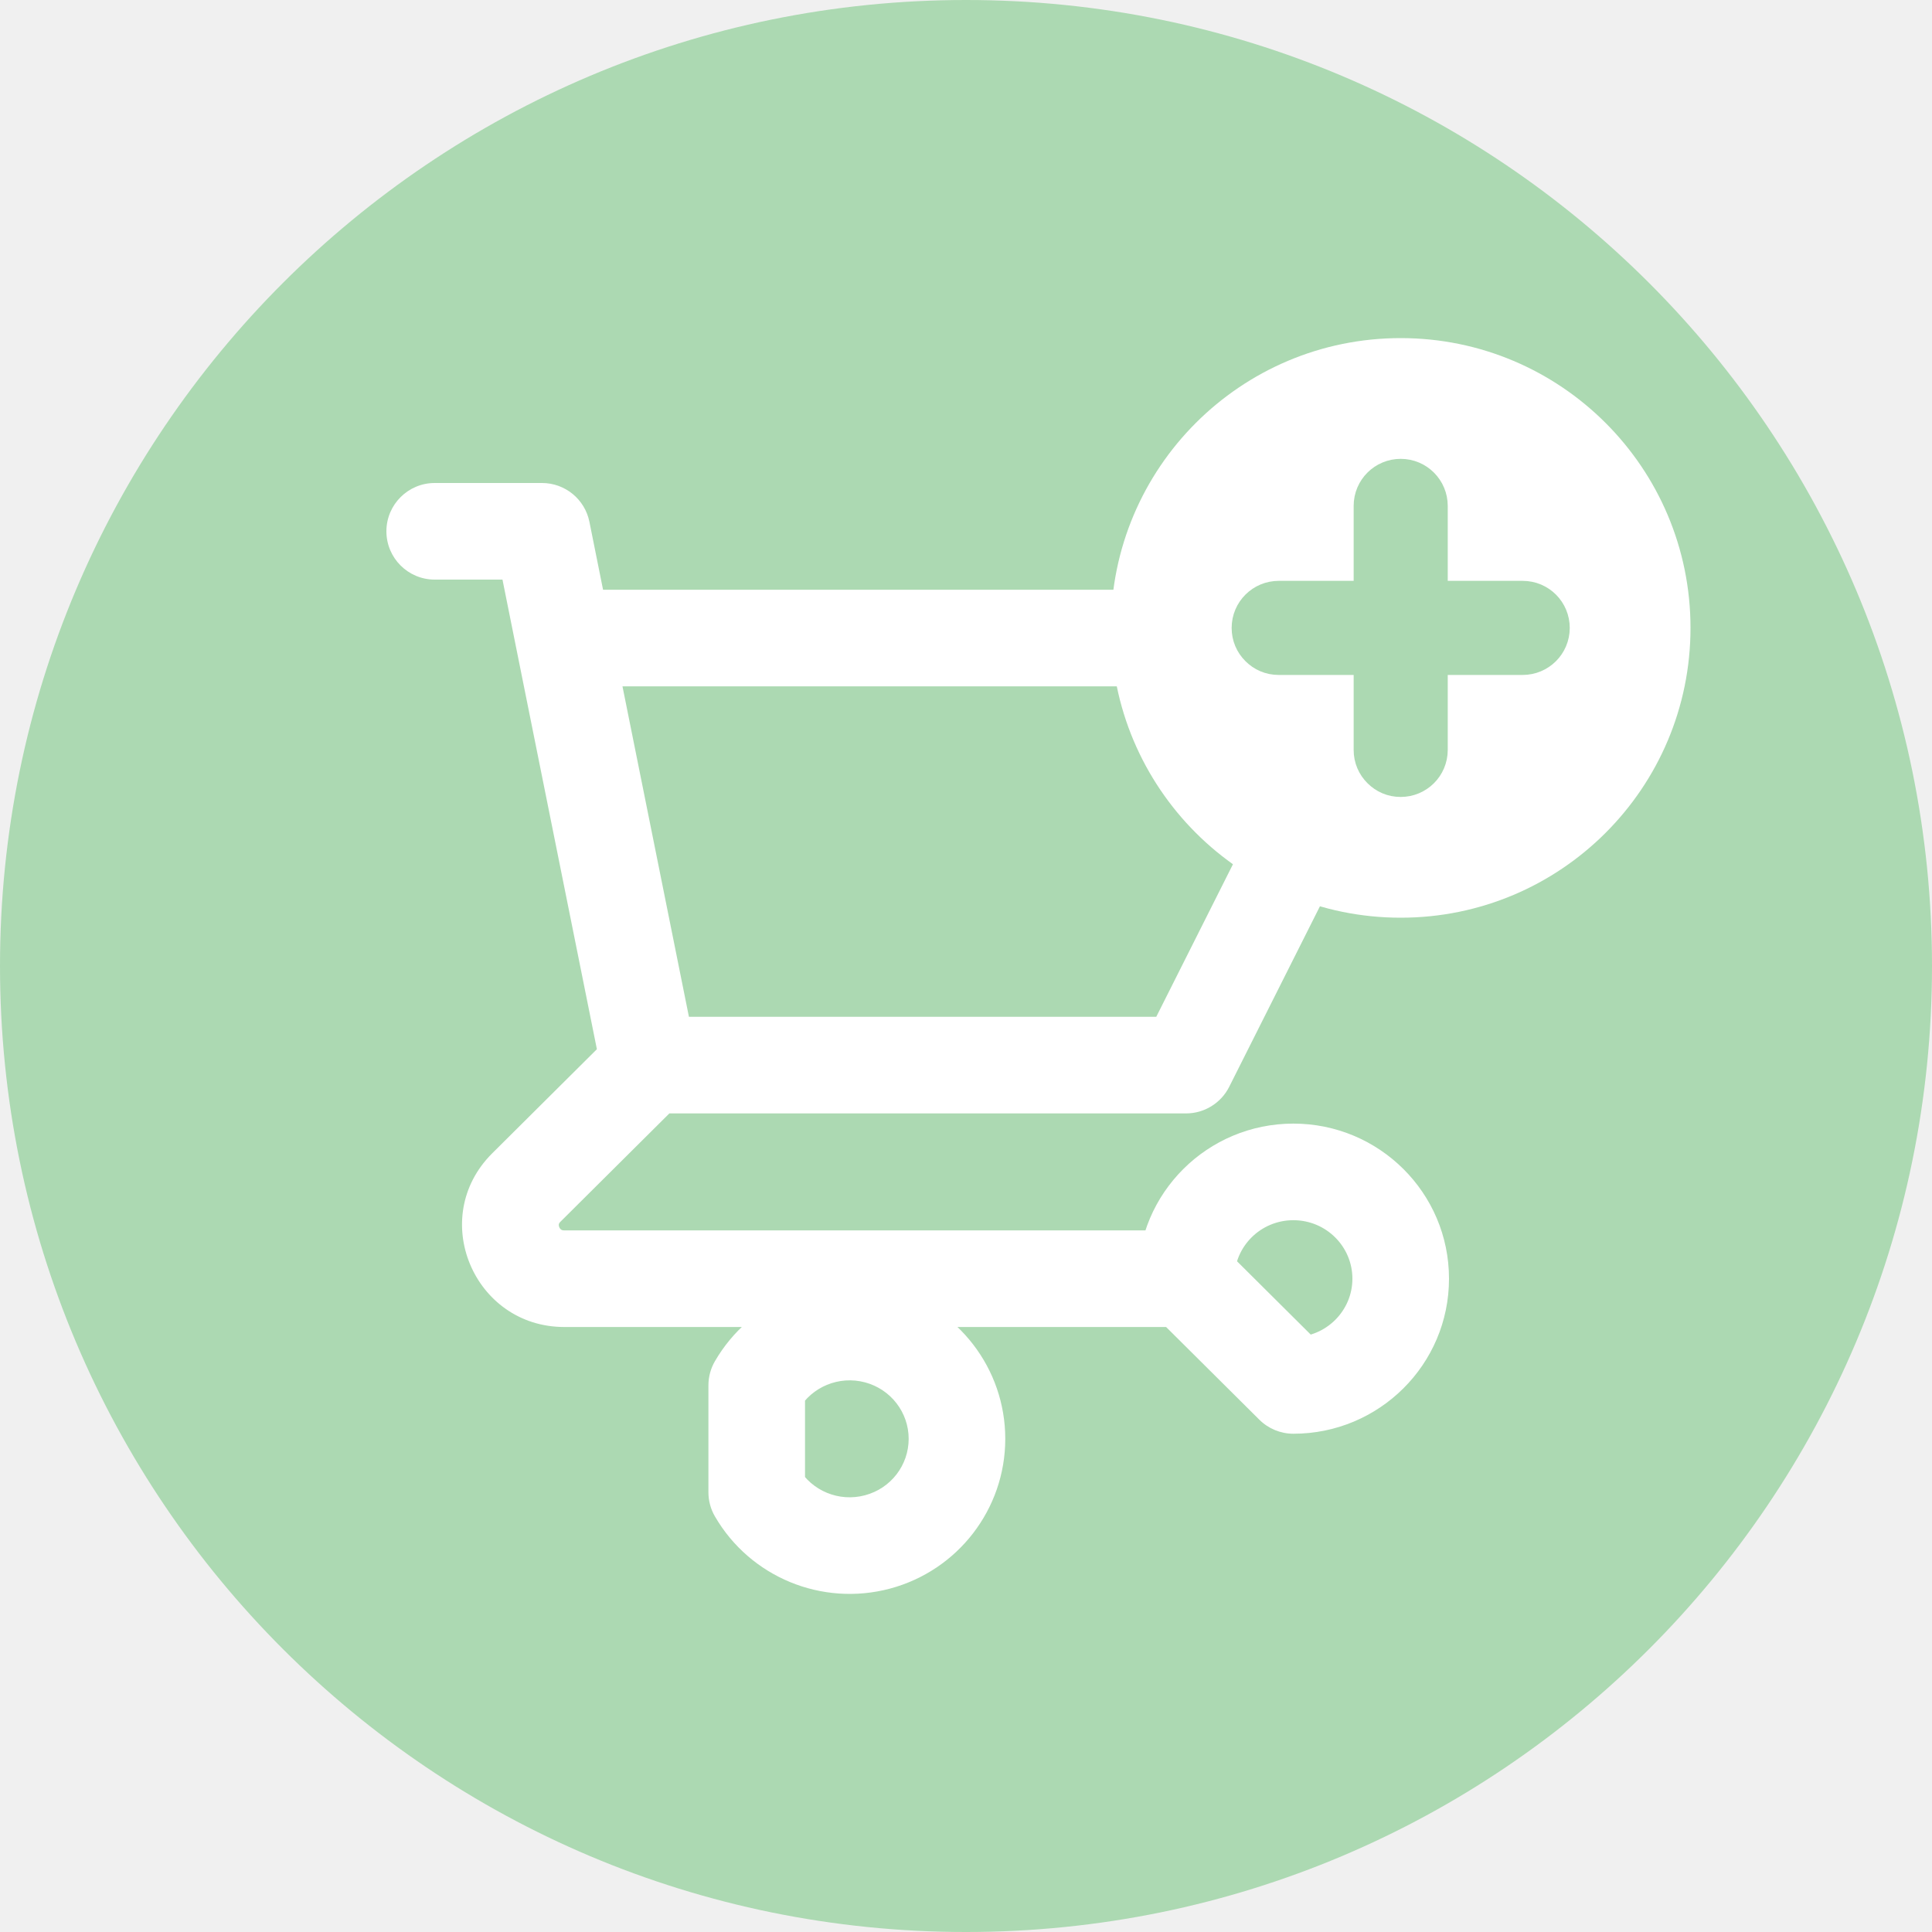
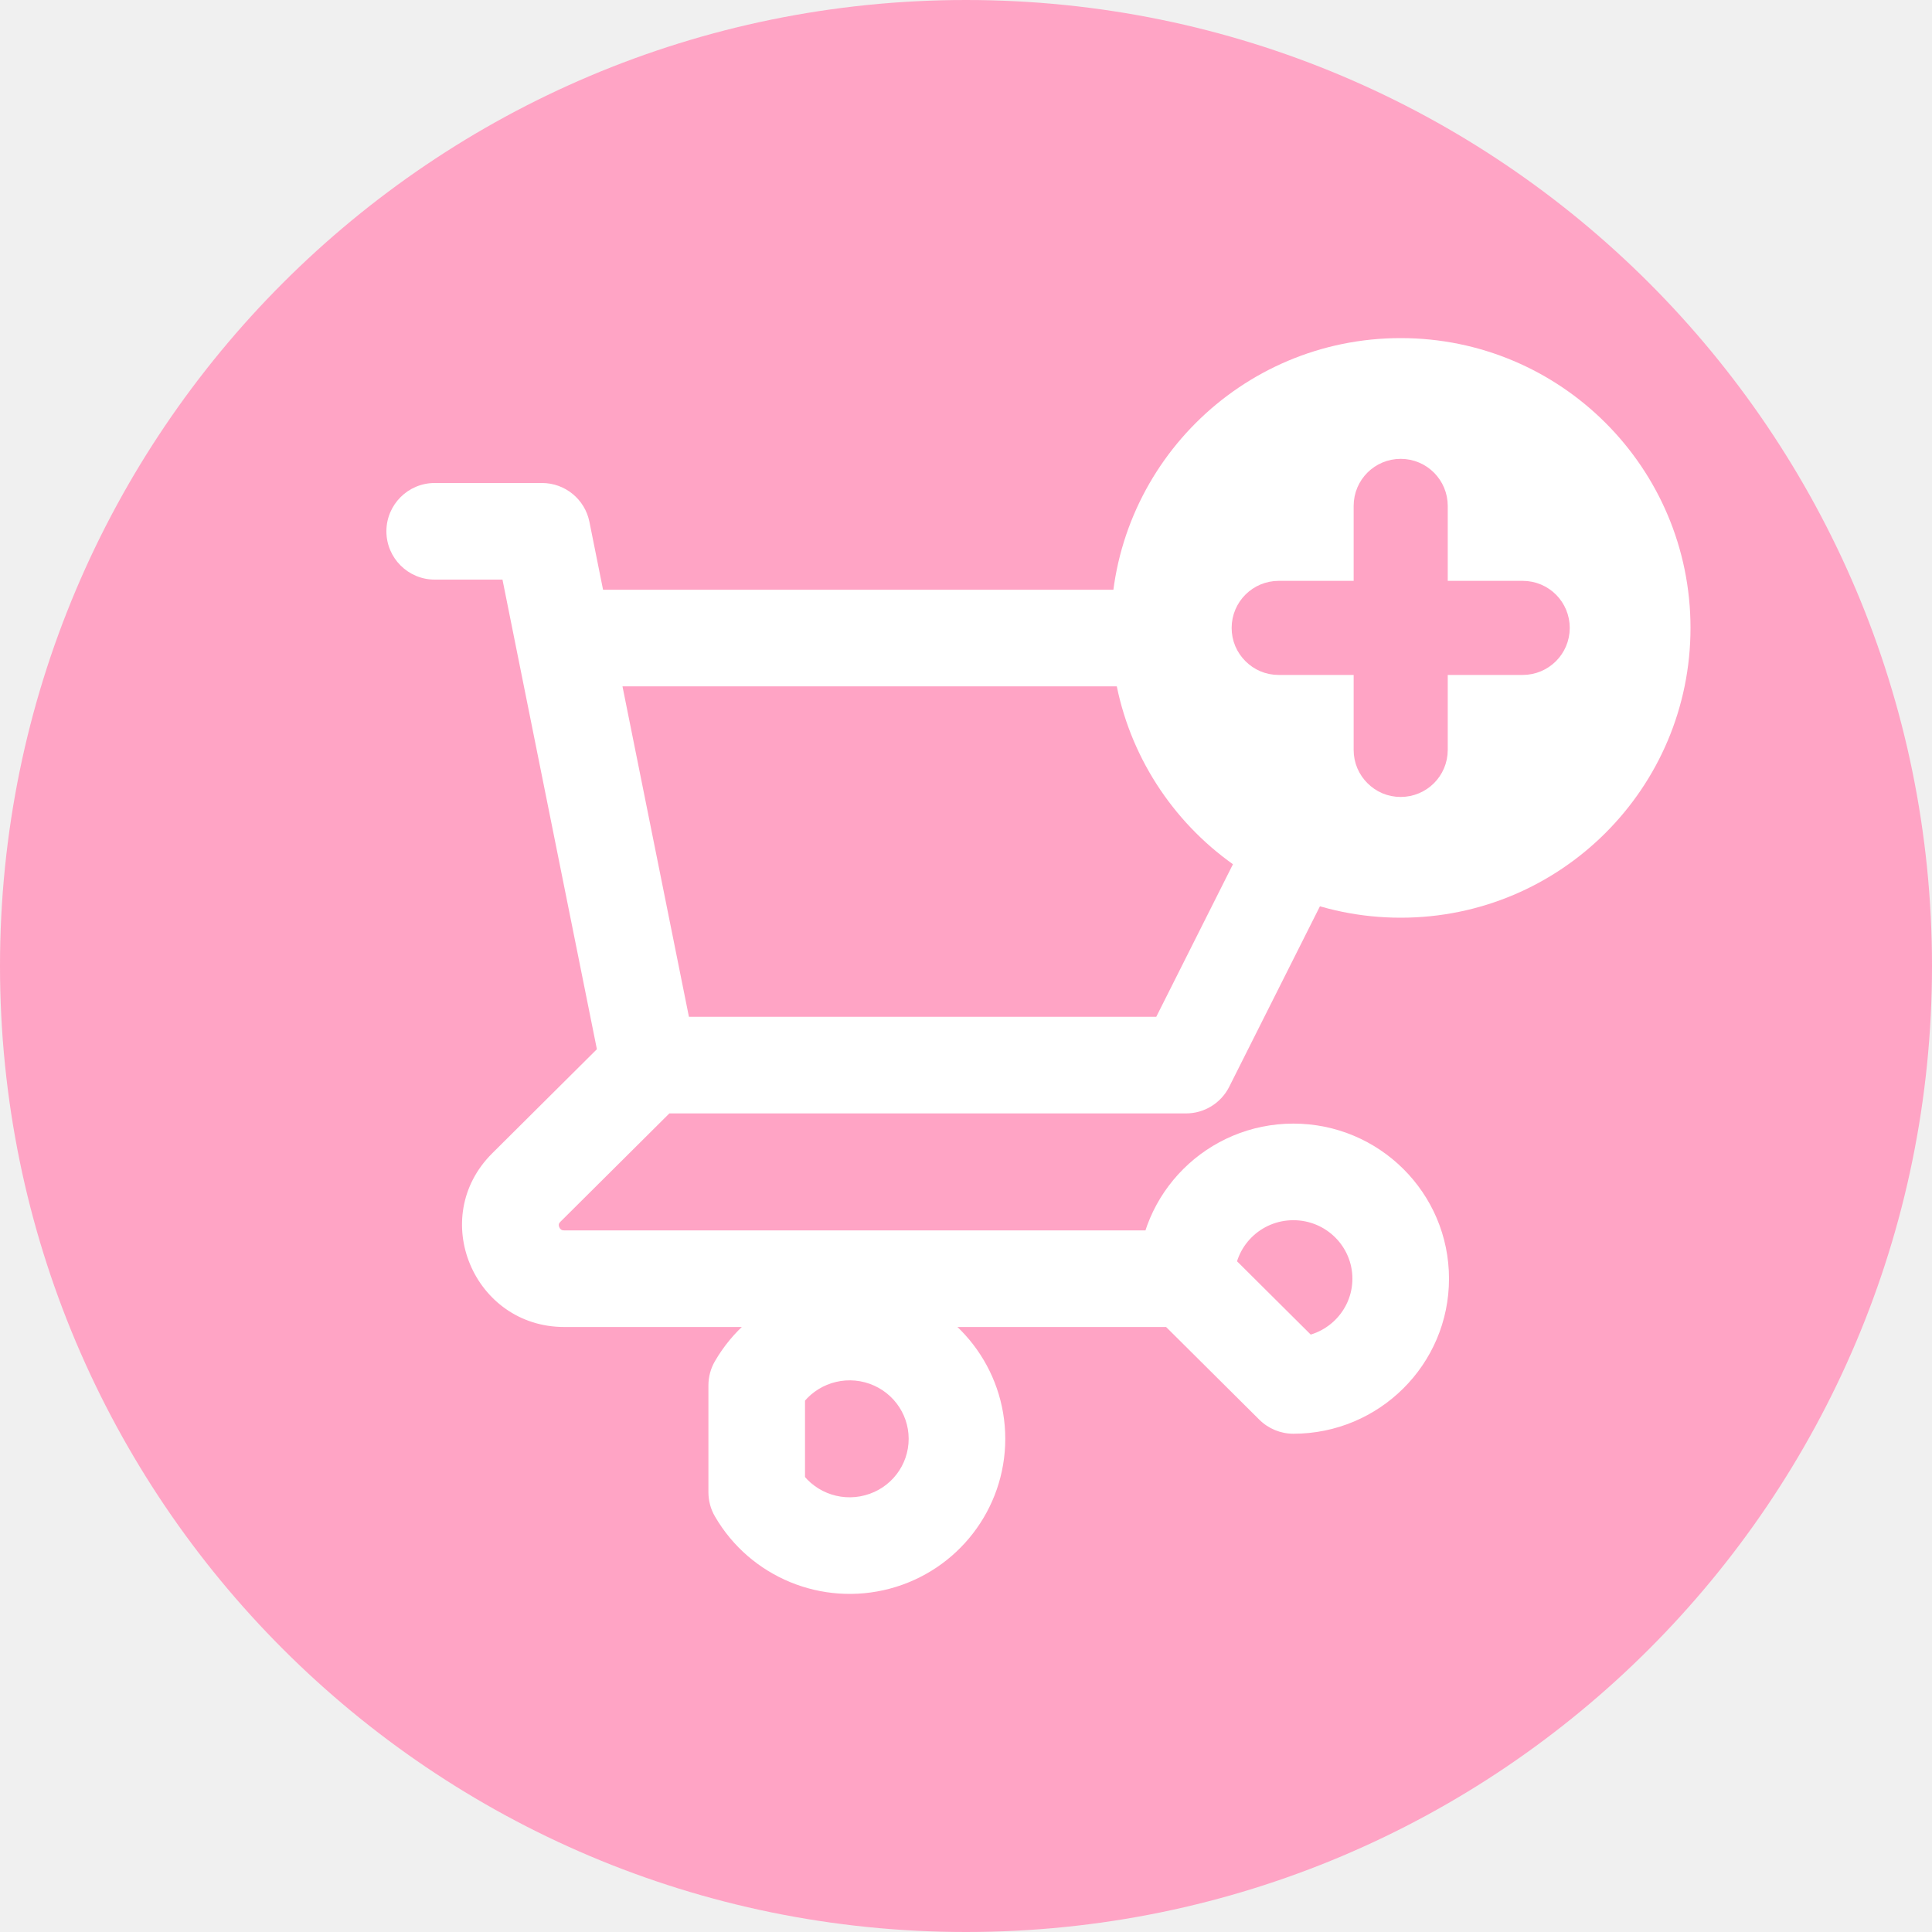
<svg xmlns="http://www.w3.org/2000/svg" width="40" height="40" viewBox="0 0 40 40" fill="none">
-   <circle cx="20" cy="20" r="20" fill="#ACD9B2" />
+   <circle cx="20" cy="20" r="20" fill="#ffa4c5" />
  <path d="M9 10C8.448 10 8 10.448 8 11C8 11.552 8.448 12 9 12V10ZM11.222 11L12.203 10.803C12.109 10.336 11.698 10 11.222 10V11ZM10.686 13.408C10.795 13.949 11.322 14.3 11.864 14.191C12.405 14.082 12.756 13.555 12.647 13.013L10.686 13.408ZM13.444 21.052C12.892 21.052 12.444 21.5 12.444 22.052C12.444 22.605 12.892 23.052 13.444 23.052V21.052ZM24.556 22.052V23.052C24.934 23.052 25.279 22.839 25.449 22.502L24.556 22.052ZM29 13.21L29.893 13.66C30.049 13.35 30.033 12.981 29.851 12.686C29.669 12.39 29.347 12.21 29 12.21V13.21ZM11.667 12.21C11.114 12.21 10.667 12.658 10.667 13.21C10.667 13.763 11.114 14.21 11.667 14.21V12.21ZM12.464 22.25C12.573 22.791 13.1 23.142 13.642 23.033C14.183 22.924 14.534 22.397 14.425 21.855L12.464 22.25ZM12.647 13.013C12.538 12.472 12.011 12.121 11.47 12.23C10.928 12.339 10.577 12.866 10.686 13.408L12.647 13.013ZM14.15 22.762C14.541 22.372 14.543 21.739 14.153 21.347C13.764 20.956 13.131 20.954 12.739 21.344L14.15 22.762ZM10.897 24.587L10.191 23.878L10.897 24.587ZM24.556 27.474C25.108 27.474 25.556 27.026 25.556 26.474C25.556 25.921 25.108 25.474 24.556 25.474V27.474ZM24.556 26.474H23.556C23.556 26.74 23.662 26.995 23.85 27.183L24.556 26.474ZM26.778 28.684L26.073 29.393C26.26 29.579 26.514 29.684 26.778 29.684V28.684ZM15.667 28.684L14.802 28.182C14.713 28.334 14.667 28.508 14.667 28.684H15.667ZM15.667 30.895H14.667C14.667 31.071 14.713 31.244 14.802 31.396L15.667 30.895ZM9 12H11.222V10H9V12ZM10.242 11.197L10.686 13.408L12.647 13.013L12.203 10.803L10.242 11.197ZM13.444 23.052H24.556V21.052H13.444V23.052ZM25.449 22.502L29.893 13.66L28.107 12.761L23.662 21.603L25.449 22.502ZM29 12.21H11.667V14.21H29V12.21ZM14.425 21.855L12.647 13.013L10.686 13.408L12.464 22.25L14.425 21.855ZM12.739 21.344L10.191 23.878L11.602 25.296L14.15 22.762L12.739 21.344ZM10.191 23.878C8.851 25.211 9.811 27.474 11.682 27.474V25.474C11.642 25.474 11.626 25.463 11.617 25.458C11.605 25.449 11.589 25.432 11.579 25.407C11.568 25.382 11.568 25.36 11.57 25.347C11.571 25.34 11.575 25.323 11.602 25.296L10.191 23.878ZM11.682 27.474H24.556V25.474H11.682V27.474ZM25.556 26.474C25.556 25.81 26.098 25.263 26.778 25.263V23.263C25.003 23.263 23.556 24.695 23.556 26.474H25.556ZM26.778 25.263C27.458 25.263 28 25.81 28 26.474H30C30 24.695 28.552 23.263 26.778 23.263V25.263ZM28 26.474C28 27.137 27.458 27.684 26.778 27.684V29.684C28.552 29.684 30 28.252 30 26.474H28ZM27.483 27.975L25.261 25.765L23.85 27.183L26.073 29.393L27.483 27.975ZM16.532 29.186C16.807 28.712 17.371 28.477 17.909 28.62L18.424 26.688C17.018 26.313 15.532 26.923 14.802 28.182L16.532 29.186ZM17.909 28.62C18.446 28.764 18.813 29.245 18.813 29.789H20.813C20.813 28.332 19.83 27.063 18.424 26.688L17.909 28.62ZM18.813 29.789C18.813 30.334 18.446 30.815 17.909 30.958L18.424 32.891C19.83 32.516 20.813 31.246 20.813 29.789H18.813ZM17.909 30.958C17.371 31.102 16.807 30.867 16.532 30.393L14.802 31.396C15.532 32.655 17.018 33.265 18.424 32.891L17.909 30.958ZM16.667 30.895V28.684H14.667V30.895H16.667Z" fill="white" />
  <circle cx="29" cy="13" r="6" fill="white" />
-   <path d="M31.526 12.526H29.474V10.474C29.474 10.215 29.265 10 29 10C28.741 10 28.526 10.208 28.526 10.474V12.526H26.474C26.215 12.526 26 12.735 26 13C26 13.133 26.05 13.246 26.139 13.335C26.227 13.423 26.341 13.474 26.474 13.474H28.526V15.526C28.526 15.659 28.577 15.773 28.665 15.861C28.754 15.95 28.867 16 29 16C29.259 16 29.474 15.792 29.474 15.526V13.474H31.526C31.785 13.474 32 13.265 32 13C32 12.741 31.792 12.526 31.526 12.526Z" fill="#ACD9B2" stroke="#ACD9B2" />
+   <path d="M31.526 12.526H29.474V10.474C29.474 10.215 29.265 10 29 10C28.741 10 28.526 10.208 28.526 10.474V12.526H26.474C26.215 12.526 26 12.735 26 13C26 13.133 26.05 13.246 26.139 13.335C26.227 13.423 26.341 13.474 26.474 13.474H28.526V15.526C28.526 15.659 28.577 15.773 28.665 15.861C28.754 15.95 28.867 16 29 16C29.259 16 29.474 15.792 29.474 15.526V13.474H31.526C31.785 13.474 32 13.265 32 13C32 12.741 31.792 12.526 31.526 12.526Z" fill="#ffa4c5" stroke="#ffa4c5" />
</svg>
